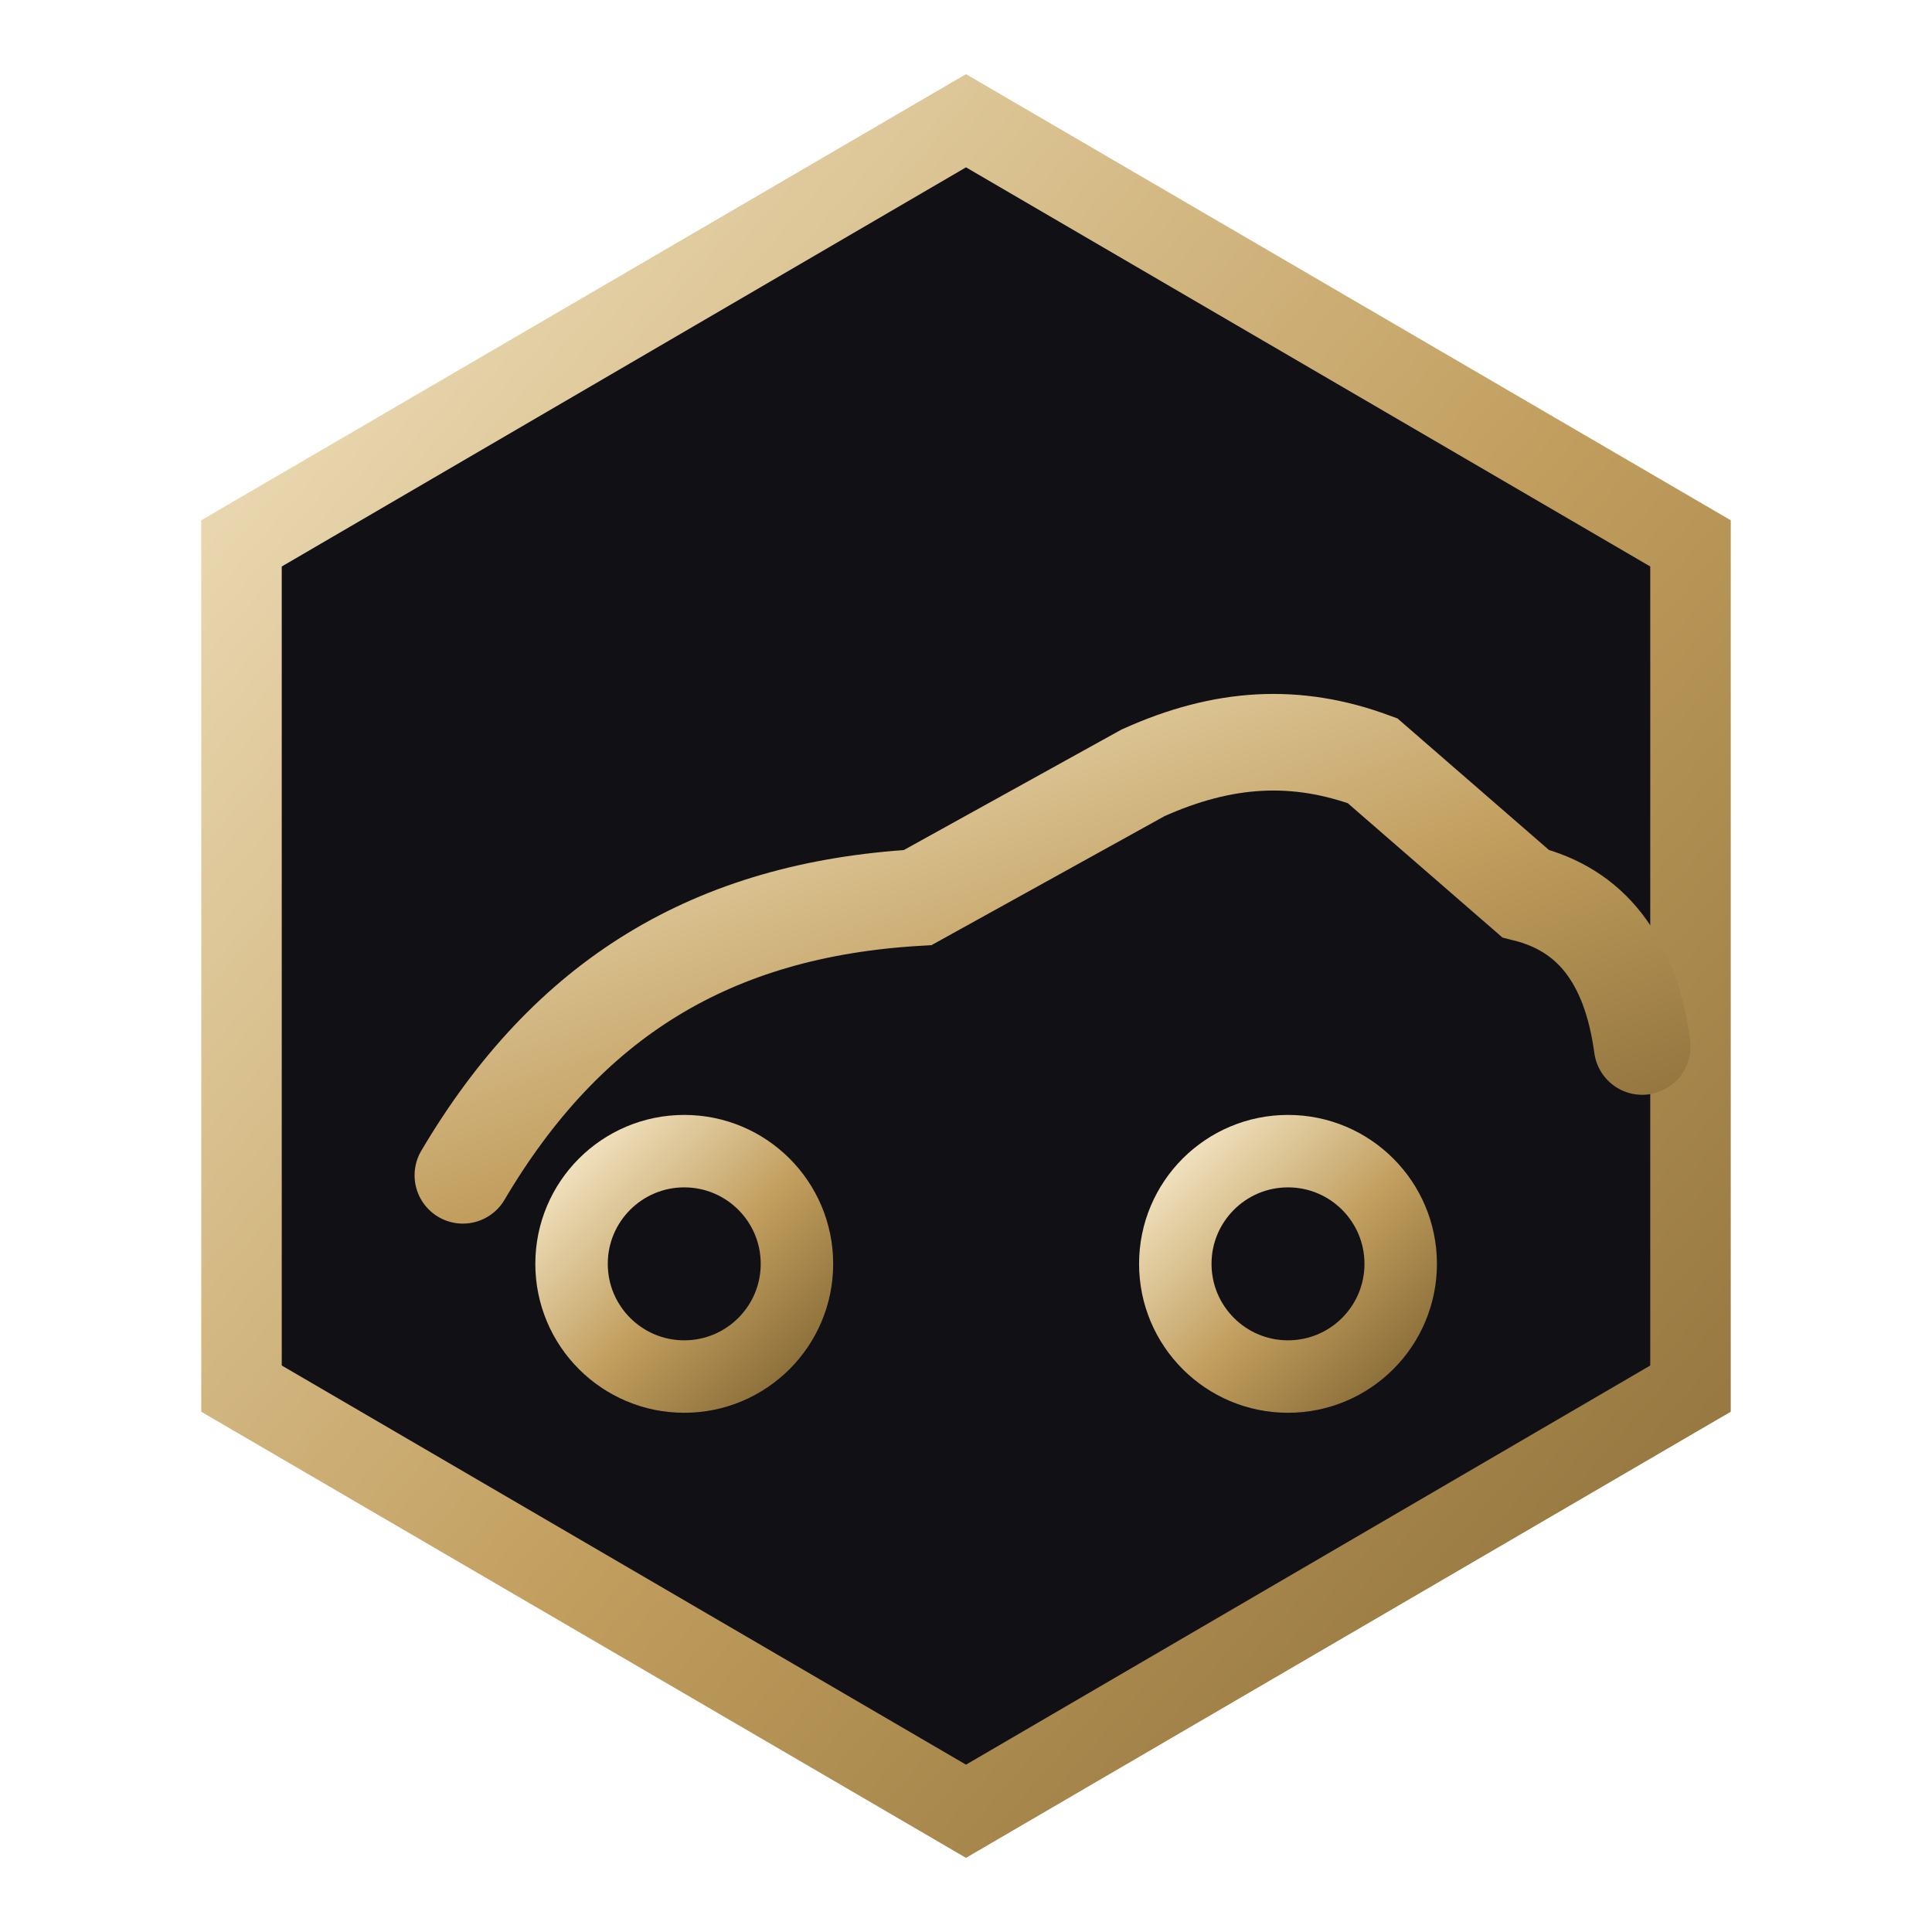
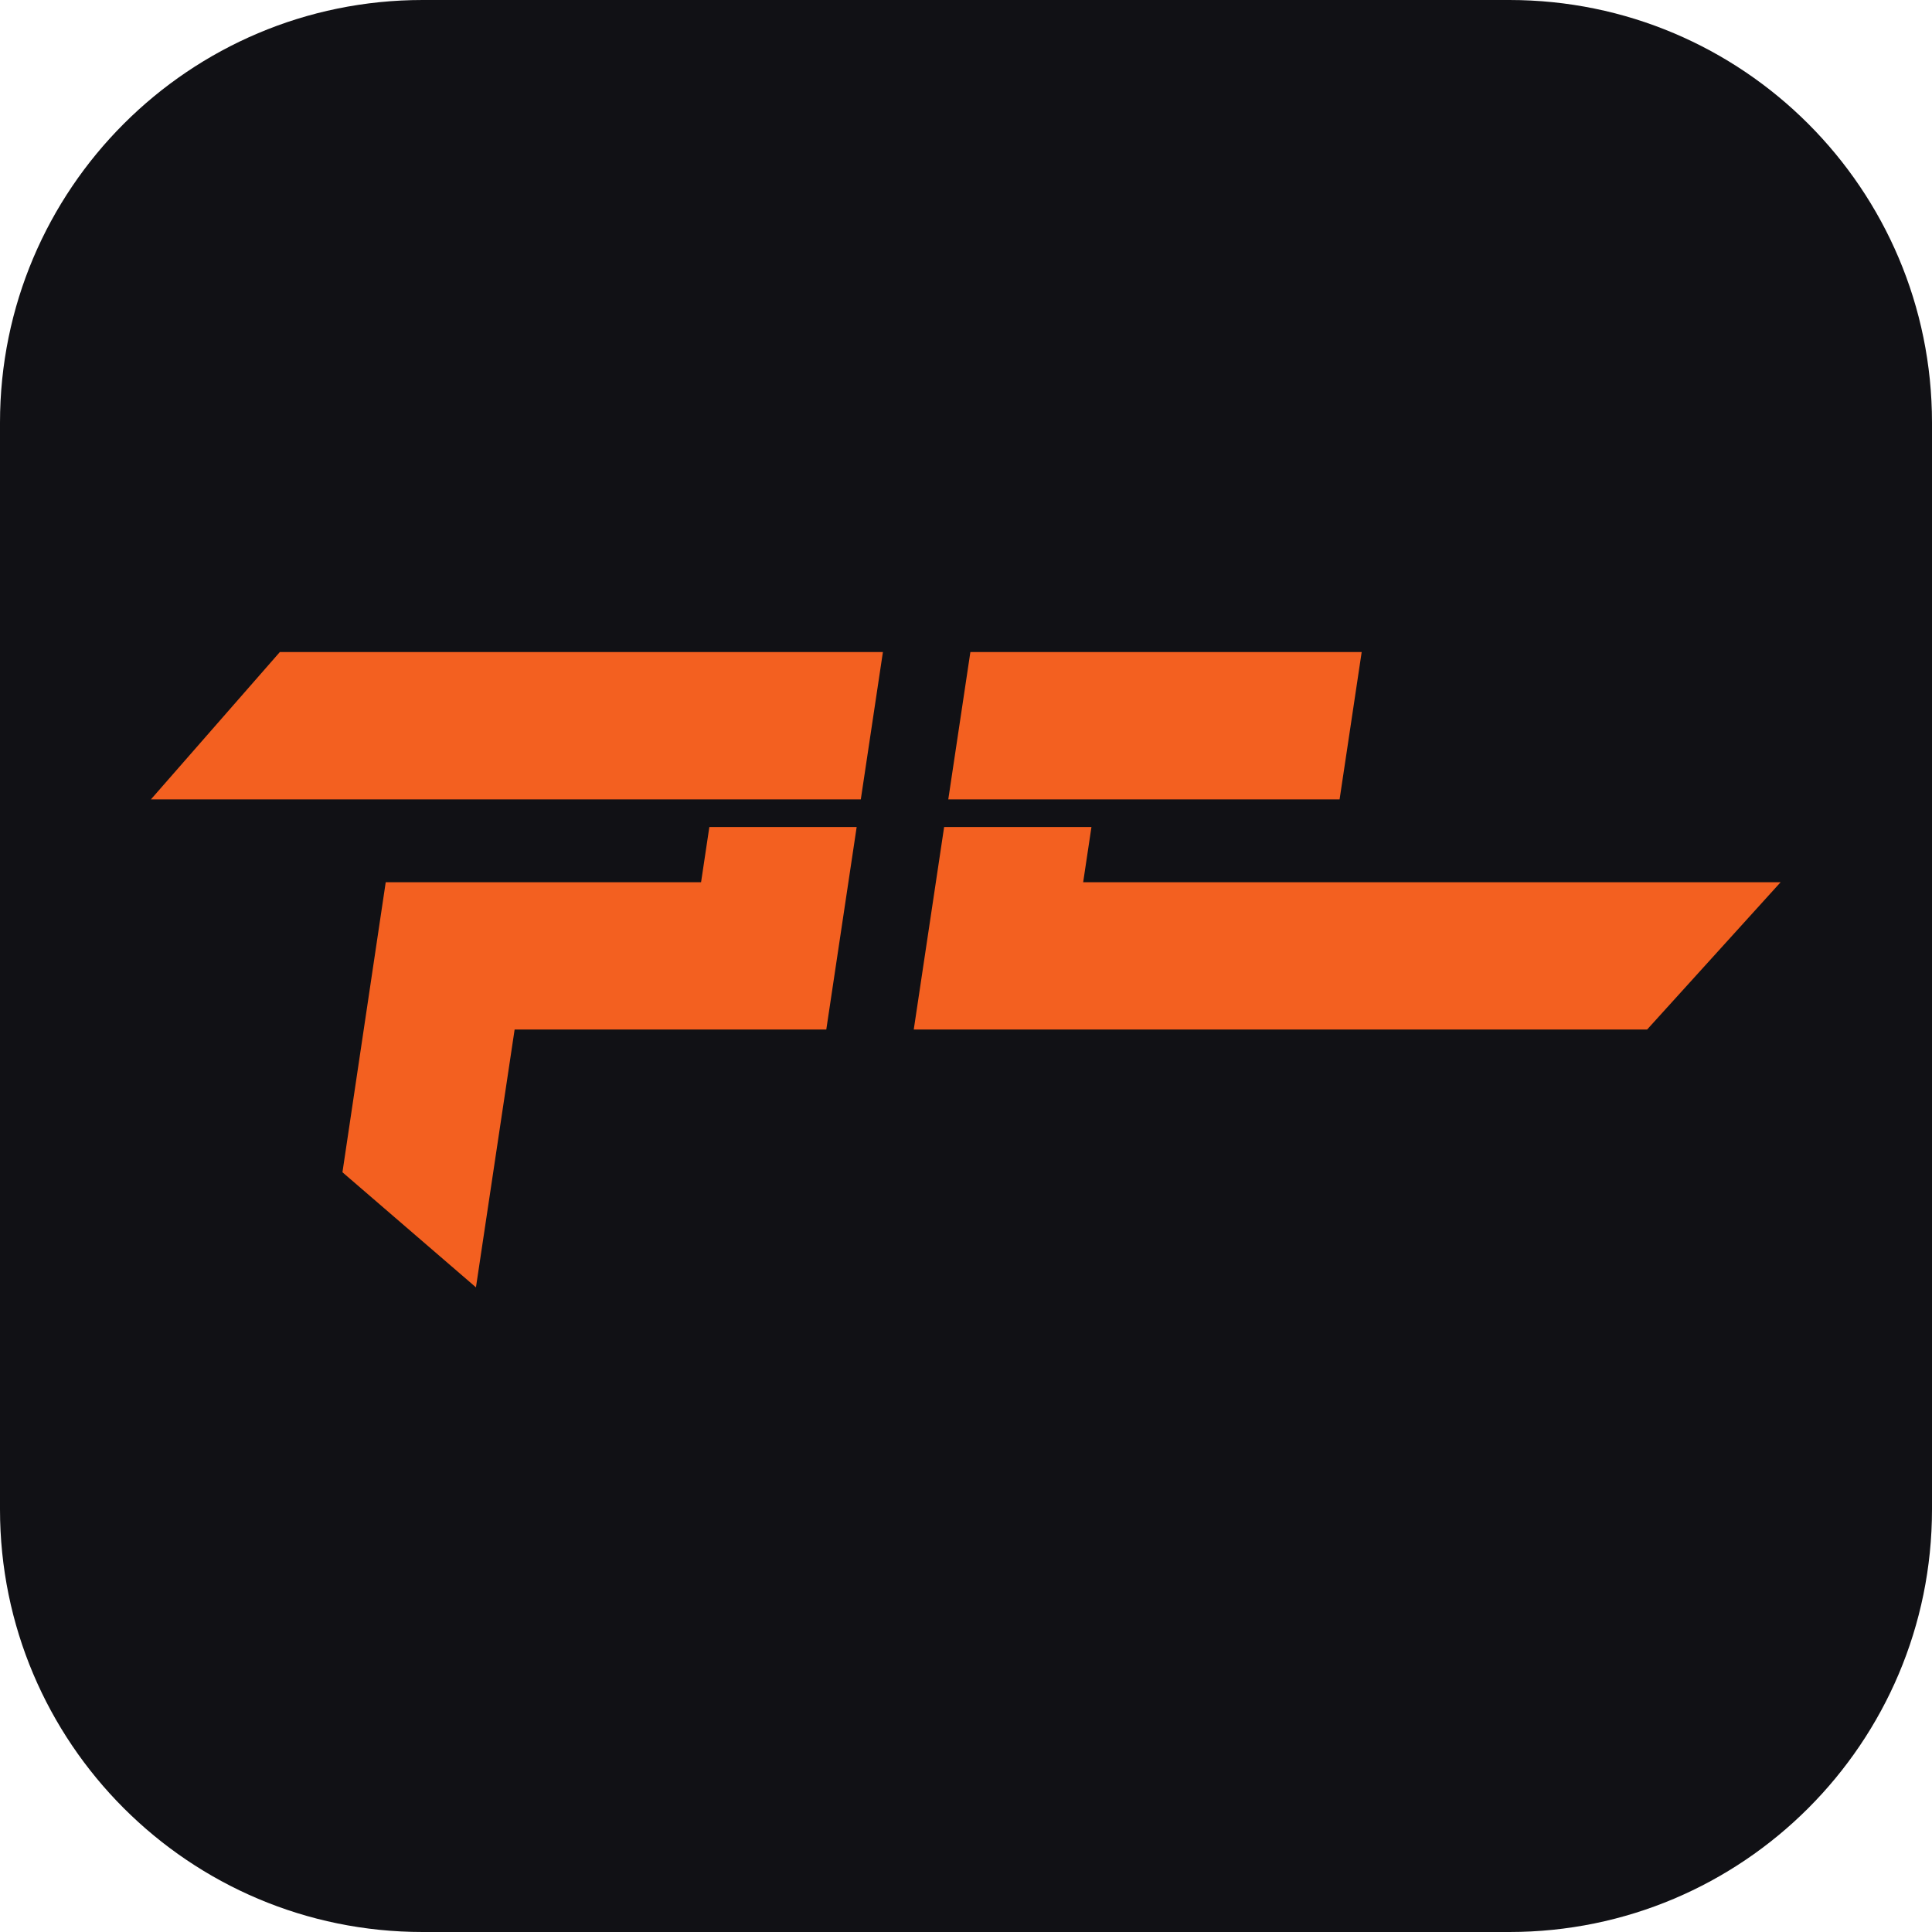
- <svg xmlns="http://www.w3.org/2000/svg" viewBox="0 0 48 48">
-   <defs>
-     <linearGradient id="g" x1="0" y1="0" x2="1" y2="1">
-       <stop offset="0" stop-color="#f2e4c2" />
-       <stop offset=".55" stop-color="#c19e5e" />
-       <stop offset="1" stop-color="#8a6d38" />
-     </linearGradient>
-   </defs>
-   <path d="M24 3 42 13.5v21L24 45 6 34.5v-21z" fill="#111115" stroke="url(#g)" stroke-width="2" />
-   <path d="M11.5 29.2c2.6-4.4 6.2-6.6 11.3-6.9l5.6-3.1c2-.9 3.8-1 5.7-.3l3.8 3.3c1.6.4 2.6 1.6 2.9 3.8" fill="none" stroke="url(#g)" stroke-width="2.4" stroke-linecap="round" />
-   <circle cx="17" cy="31.4" r="2.8" fill="#111115" stroke="url(#g)" stroke-width="1.8" />
-   <circle cx="32" cy="31.4" r="2.8" fill="#111115" stroke="url(#g)" stroke-width="1.8" />
+ <svg xmlns="http://www.w3.org/2000/svg" viewBox="0 0 64 64">
+   <rect width="64" height="64" rx="14" fill="#111115" />
+   <g fill="#f36020" transform="translate(5 21.6) scale(.1525)">
+     <path d="M28 0H159L154.2 32H0Z" />
+     <path d="M121.3 38H153.3L146.7 82H79L70.6 138L41.6 113L51 50H119.5Z" />
+     <path d="M178 0H263L258.2 32H173.2Z" />
+     <path d="M172.3 38H204.3L202.5 50H354L325 82H165.7Z" />
+   </g>
</svg>
